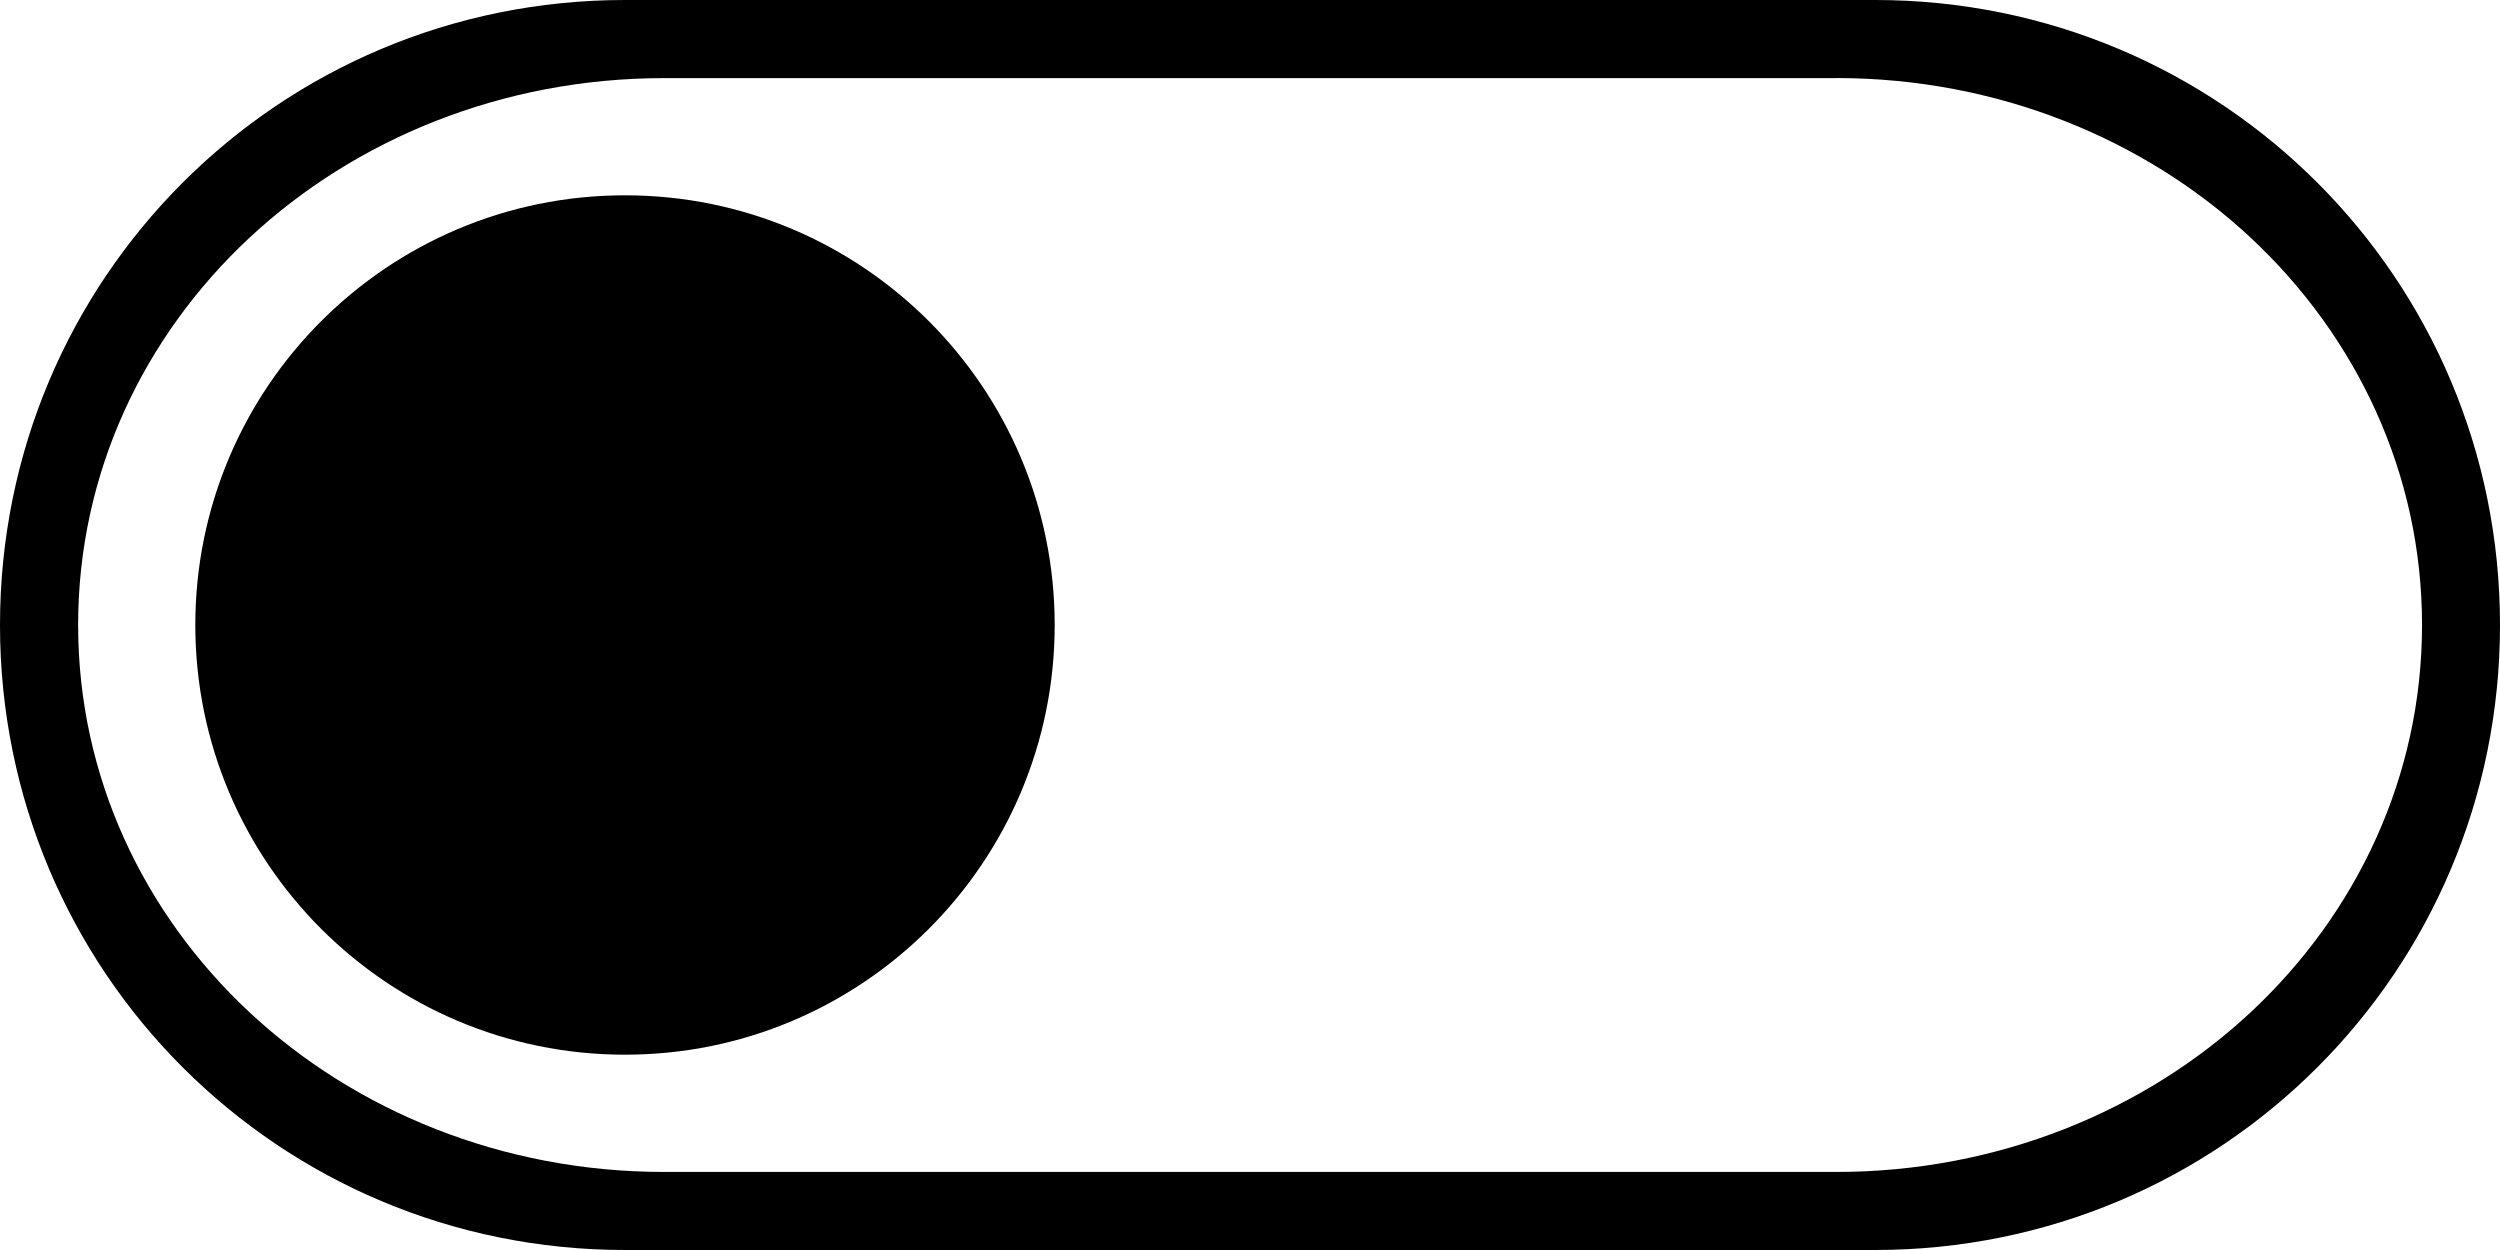
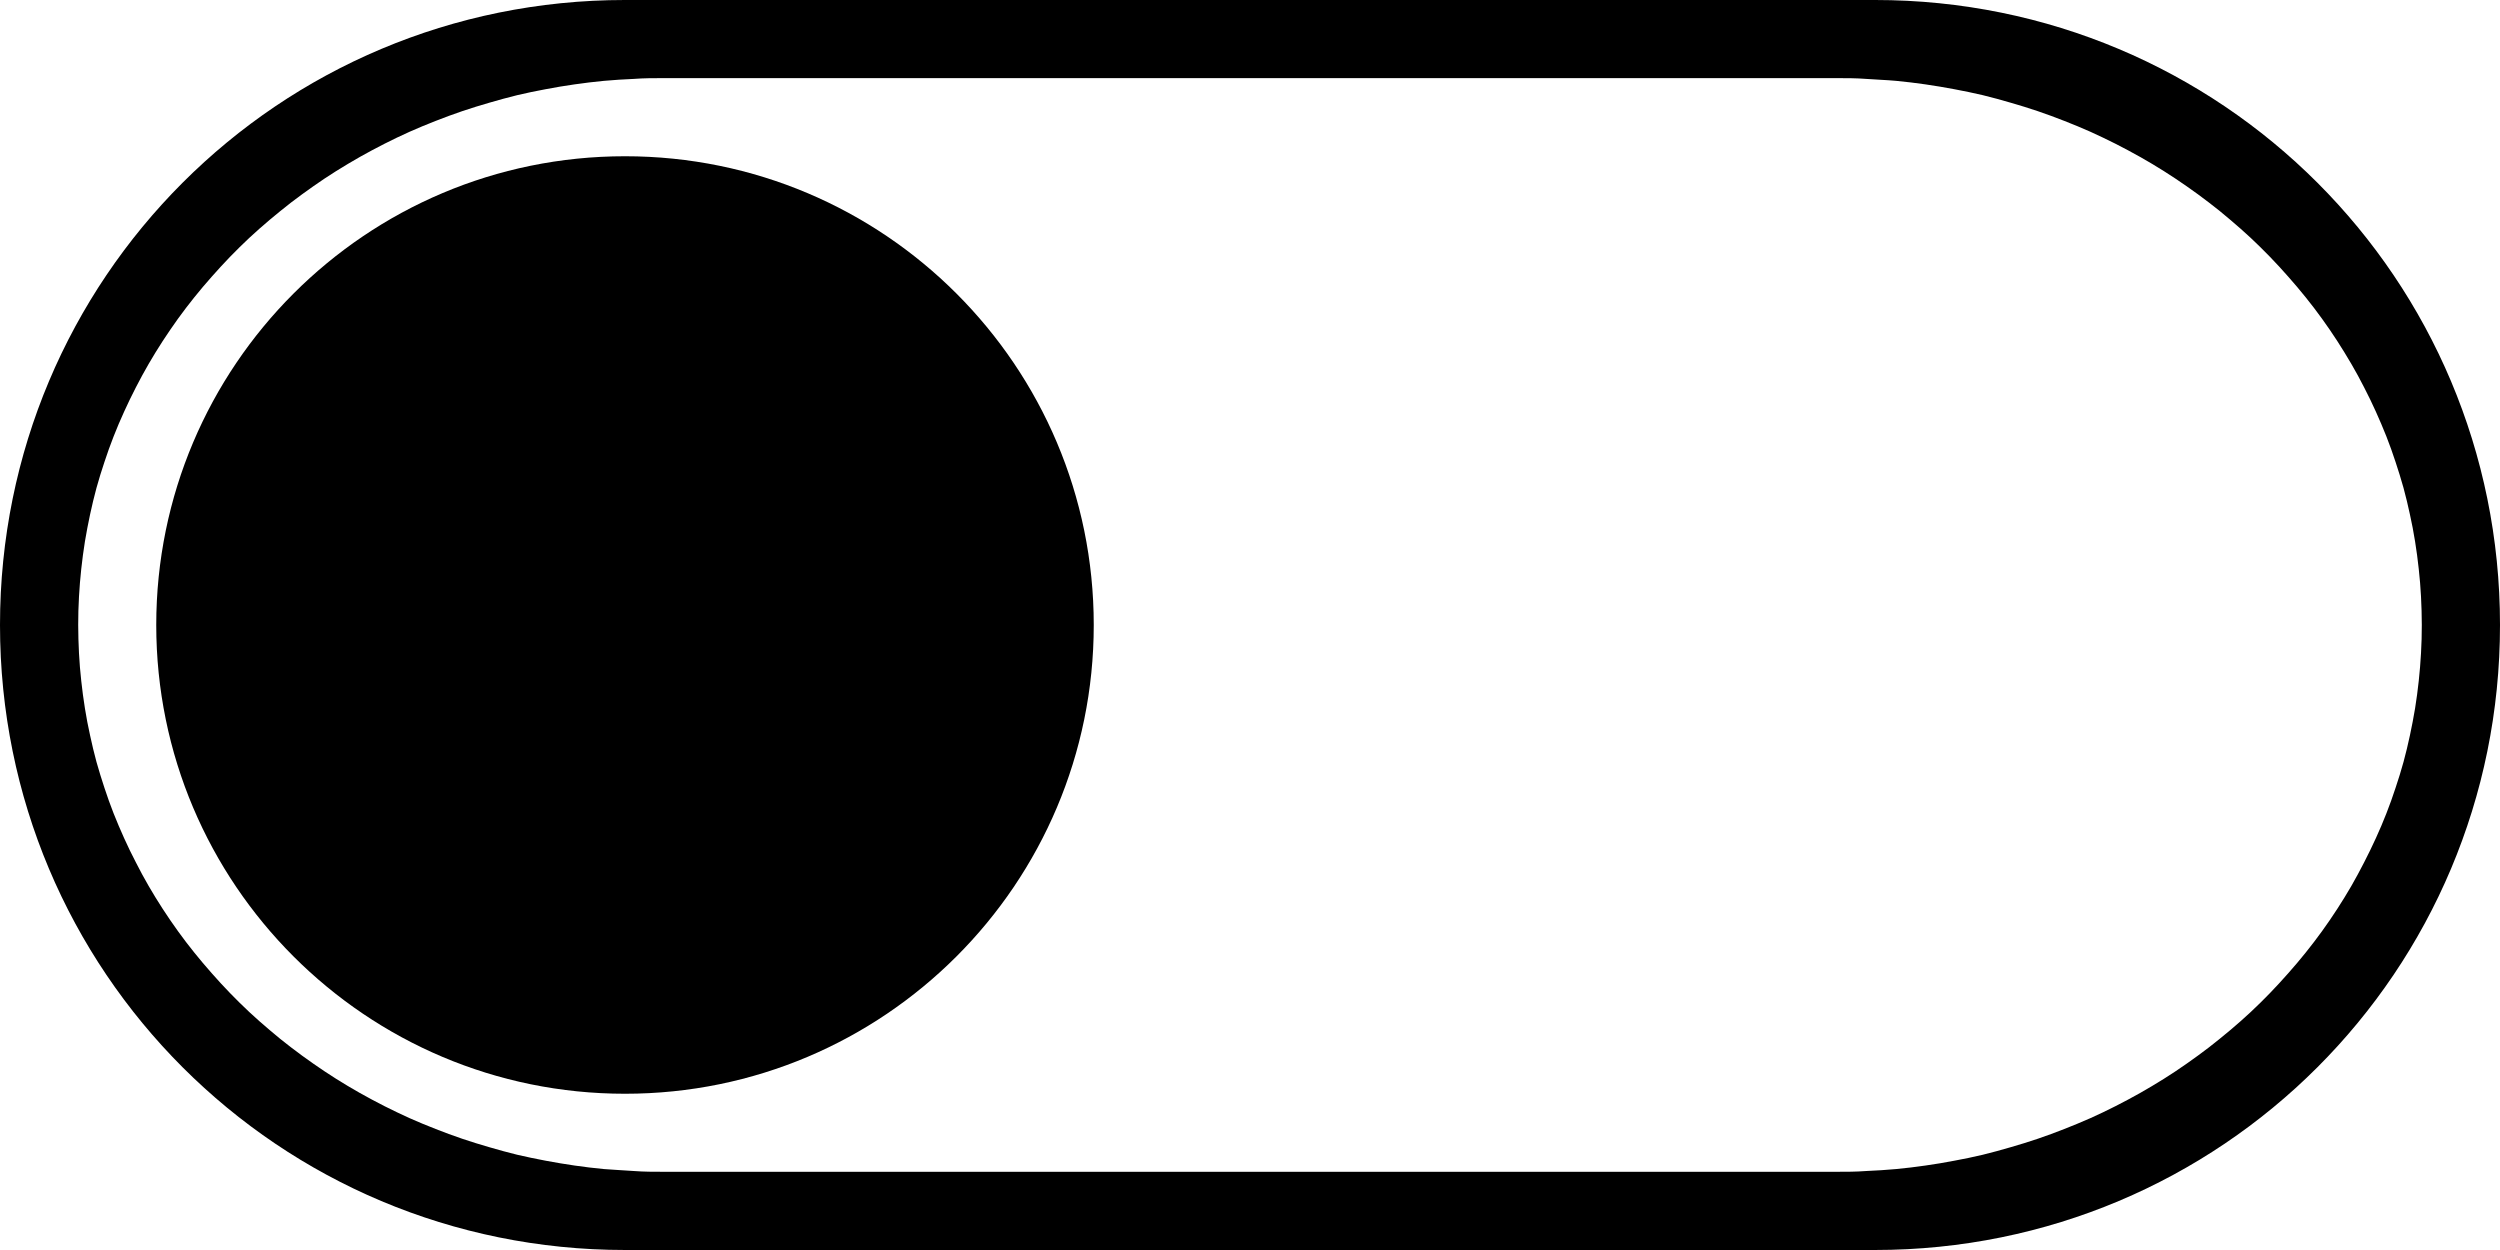
<svg xmlns="http://www.w3.org/2000/svg" width="32" height="16" viewBox="0 0 32 16" id="svg4140" version="1.1">
  <defs id="defs4142" />
  <g id="layer1" transform="translate(0,-1036.362)">
-     <path id="path857" style="fill:#000000;stroke-width:5.777" d="m 24,1036.362 c 4.432,0 8,3.568 8,8 0,4.432 -3.568,8 -8,8 H 8 c -4.432,0 -8,-3.568 -8,-8 0,-4.432 3.568,-8 8,-8 z m -0.5,1 h -15 c -1.039,0 -2.026,0.196 -2.924,0.549 -0.898,0.353 -1.707,0.864 -2.385,1.496 -0.678,0.633 -1.225,1.387 -1.604,2.225 C 1.209,1042.47 1,1043.393 1,1044.362 c 0,0.97 0.209,1.892 0.588,2.731 0.379,0.838 0.926,1.592 1.604,2.225 0.678,0.633 1.487,1.143 2.385,1.496 0.898,0.353 1.885,0.549 2.924,0.549 h 15 c 1.039,0 2.026,-0.196 2.924,-0.549 0.898,-0.353 1.707,-0.864 2.385,-1.496 0.678,-0.633 1.225,-1.387 1.604,-2.225 0.379,-0.838 0.588,-1.761 0.588,-2.731 0,-0.97 -0.209,-1.892 -0.588,-2.731 -0.379,-0.838 -0.926,-1.592 -1.604,-2.225 -0.678,-0.633 -1.487,-1.143 -2.385,-1.496 -0.898,-0.353 -1.885,-0.549 -2.924,-0.549 z" />
-     <circle style="fill:#000000;stroke-width:7.112" id="path860" cx="-8" cy="1044.362" r="5.5" transform="scale(-1,1)" />
+     <rect style="opacity:1;fill:#000000;stroke-width:0.349" id="rect946-3" width="12" height="12" x="2" y="1038.362" rx="6" ry="6" />
+     <path id="path1229" style="fill:#000000;stroke-width:2.312;stroke-opacity:0.5" d="m 8,1036.362 c -4.432,0 -8,3.568 -8,8 0,4.432 3.568,8 8,8 H 24 c 4.432,0 8,-3.568 8,-8 0,-4.432 -3.568,-8 -8,-8 z m 0.5,1 H 23.5 c 0.13,0 0.259,0 0.387,0.01 0.128,0.01 0.256,0.013 0.383,0.025 0.126,0.012 0.251,0.027 0.375,0.045 0.124,0.018 0.249,0.039 0.371,0.062 0.122,0.023 0.243,0.048 0.363,0.076 0.12,0.029 0.238,0.062 0.355,0.096 0.118,0.034 0.235,0.07 0.35,0.109 0.115,0.039 0.228,0.081 0.34,0.125 0.112,0.044 0.225,0.09 0.334,0.139 0.109,0.049 0.216,0.101 0.322,0.154 0.106,0.054 0.211,0.11 0.314,0.168 0.103,0.058 0.205,0.119 0.305,0.182 0.1,0.063 0.197,0.128 0.293,0.195 0.096,0.067 0.191,0.136 0.283,0.207 0.093,0.071 0.185,0.145 0.273,0.221 0.089,0.075 0.175,0.151 0.26,0.23 0.085,0.079 0.167,0.161 0.248,0.244 0.081,0.083 0.158,0.168 0.234,0.254 0.076,0.086 0.151,0.174 0.223,0.264 0.072,0.09 0.142,0.18 0.209,0.274 0.067,0.093 0.133,0.189 0.195,0.285 0.062,0.096 0.122,0.194 0.18,0.293 0.058,0.099 0.112,0.199 0.164,0.301 0.053,0.102 0.103,0.206 0.15,0.31 0.047,0.105 0.093,0.211 0.135,0.318 0.042,0.107 0.081,0.216 0.117,0.326 0.036,0.11 0.071,0.22 0.102,0.332 0.031,0.112 0.057,0.226 0.082,0.34 0.025,0.114 0.048,0.23 0.066,0.346 0.019,0.116 0.034,0.234 0.047,0.352 0.013,0.118 0.023,0.236 0.029,0.355 0.006,0.12 0.01,0.24 0.01,0.361 0,0.121 -0.003,0.242 -0.01,0.361 -0.006,0.12 -0.017,0.238 -0.029,0.355 -0.013,0.118 -0.028,0.235 -0.047,0.352 -0.019,0.116 -0.042,0.232 -0.066,0.346 -0.025,0.114 -0.051,0.228 -0.082,0.34 -0.031,0.112 -0.065,0.222 -0.102,0.332 -0.036,0.11 -0.075,0.219 -0.117,0.326 -0.042,0.107 -0.087,0.214 -0.135,0.318 -0.047,0.105 -0.098,0.206 -0.15,0.309 -0.053,0.102 -0.106,0.203 -0.164,0.303 -0.058,0.099 -0.117,0.197 -0.18,0.293 -0.062,0.096 -0.128,0.192 -0.195,0.285 -0.067,0.093 -0.137,0.184 -0.209,0.274 -0.072,0.09 -0.146,0.177 -0.223,0.264 -0.076,0.086 -0.154,0.171 -0.234,0.254 -0.081,0.083 -0.163,0.165 -0.248,0.244 -0.085,0.079 -0.171,0.155 -0.26,0.23 -0.089,0.075 -0.181,0.149 -0.273,0.221 -0.093,0.071 -0.187,0.14 -0.283,0.207 -0.096,0.067 -0.193,0.133 -0.293,0.195 -0.1,0.063 -0.202,0.123 -0.305,0.182 -0.103,0.058 -0.208,0.114 -0.314,0.168 -0.106,0.054 -0.213,0.105 -0.322,0.154 -0.109,0.049 -0.222,0.094 -0.334,0.139 -0.112,0.044 -0.225,0.086 -0.34,0.125 -0.115,0.039 -0.232,0.075 -0.35,0.109 -0.118,0.034 -0.235,0.067 -0.355,0.096 -0.12,0.029 -0.241,0.053 -0.363,0.076 -0.122,0.023 -0.247,0.045 -0.371,0.062 -0.124,0.018 -0.249,0.033 -0.375,0.045 -0.126,0.012 -0.255,0.019 -0.383,0.025 -0.128,0.01 -0.257,0.01 -0.387,0.01 H 8.5 c -0.13,0 -0.259,0 -0.387,-0.01 -0.128,-0.01 -0.256,-0.014 -0.383,-0.025 -0.126,-0.012 -0.251,-0.027 -0.375,-0.045 -0.124,-0.018 -0.249,-0.039 -0.371,-0.062 -0.122,-0.023 -0.243,-0.048 -0.363,-0.076 -0.12,-0.029 -0.238,-0.062 -0.355,-0.096 -0.118,-0.034 -0.235,-0.07 -0.35,-0.109 -0.115,-0.039 -0.228,-0.081 -0.34,-0.125 -0.112,-0.044 -0.225,-0.09 -0.334,-0.139 -0.109,-0.049 -0.216,-0.101 -0.322,-0.154 -0.106,-0.054 -0.211,-0.11 -0.314,-0.168 -0.103,-0.058 -0.205,-0.119 -0.305,-0.182 -0.1,-0.063 -0.197,-0.128 -0.293,-0.195 -0.096,-0.067 -0.191,-0.136 -0.283,-0.207 -0.093,-0.071 -0.185,-0.145 -0.273,-0.221 -0.089,-0.075 -0.175,-0.151 -0.26,-0.23 -0.085,-0.079 -0.167,-0.161 -0.248,-0.244 -0.081,-0.083 -0.158,-0.168 -0.234,-0.254 -0.076,-0.086 -0.151,-0.174 -0.223,-0.264 -0.072,-0.09 -0.142,-0.18 -0.209,-0.274 -0.067,-0.093 -0.133,-0.189 -0.195,-0.285 -0.063,-0.096 -0.122,-0.194 -0.18,-0.293 -0.058,-0.099 -0.112,-0.201 -0.164,-0.303 -0.053,-0.102 -0.103,-0.204 -0.15,-0.309 -0.047,-0.105 -0.093,-0.211 -0.135,-0.318 -0.042,-0.107 -0.081,-0.216 -0.117,-0.326 -0.036,-0.11 -0.071,-0.22 -0.102,-0.332 -0.031,-0.112 -0.057,-0.226 -0.082,-0.34 -0.025,-0.114 -0.048,-0.23 -0.066,-0.346 -0.019,-0.116 -0.034,-0.234 -0.047,-0.352 -0.013,-0.118 -0.023,-0.236 -0.029,-0.355 -0.006,-0.12 -0.01,-0.24 -0.01,-0.361 0,-0.121 0.003,-0.242 0.01,-0.361 0.006,-0.12 0.017,-0.238 0.029,-0.355 0.013,-0.118 0.028,-0.235 0.047,-0.352 0.019,-0.116 0.042,-0.232 0.066,-0.346 0.025,-0.114 0.051,-0.228 0.082,-0.34 0.031,-0.112 0.065,-0.222 0.102,-0.332 0.036,-0.11 0.075,-0.219 0.117,-0.326 0.042,-0.107 0.087,-0.214 0.135,-0.318 0.047,-0.105 0.098,-0.208 0.15,-0.31 0.053,-0.102 0.106,-0.202 0.164,-0.301 0.058,-0.099 0.117,-0.197 0.18,-0.293 0.063,-0.096 0.128,-0.192 0.195,-0.285 0.067,-0.093 0.137,-0.184 0.209,-0.274 0.072,-0.09 0.146,-0.177 0.223,-0.264 0.076,-0.086 0.154,-0.171 0.234,-0.254 0.081,-0.083 0.163,-0.165 0.248,-0.244 0.085,-0.079 0.171,-0.155 0.26,-0.23 0.089,-0.075 0.181,-0.149 0.273,-0.221 0.093,-0.071 0.187,-0.14 0.283,-0.207 0.096,-0.067 0.193,-0.133 0.293,-0.195 0.1,-0.063 0.202,-0.123 0.305,-0.182 0.103,-0.058 0.208,-0.114 0.314,-0.168 0.106,-0.054 0.213,-0.105 0.322,-0.154 0.109,-0.049 0.222,-0.095 0.334,-0.139 0.112,-0.044 0.225,-0.086 0.34,-0.125 0.115,-0.039 0.232,-0.075 0.35,-0.109 0.118,-0.034 0.235,-0.067 0.355,-0.096 0.12,-0.029 0.241,-0.053 0.363,-0.076 0.122,-0.023 0.247,-0.045 0.371,-0.062 0.124,-0.018 0.249,-0.033 0.375,-0.045 0.126,-0.012 0.255,-0.019 0.383,-0.025 0.128,-0.01 0.257,-0.01 0.387,-0.01 z" />
  </g>
</svg>
